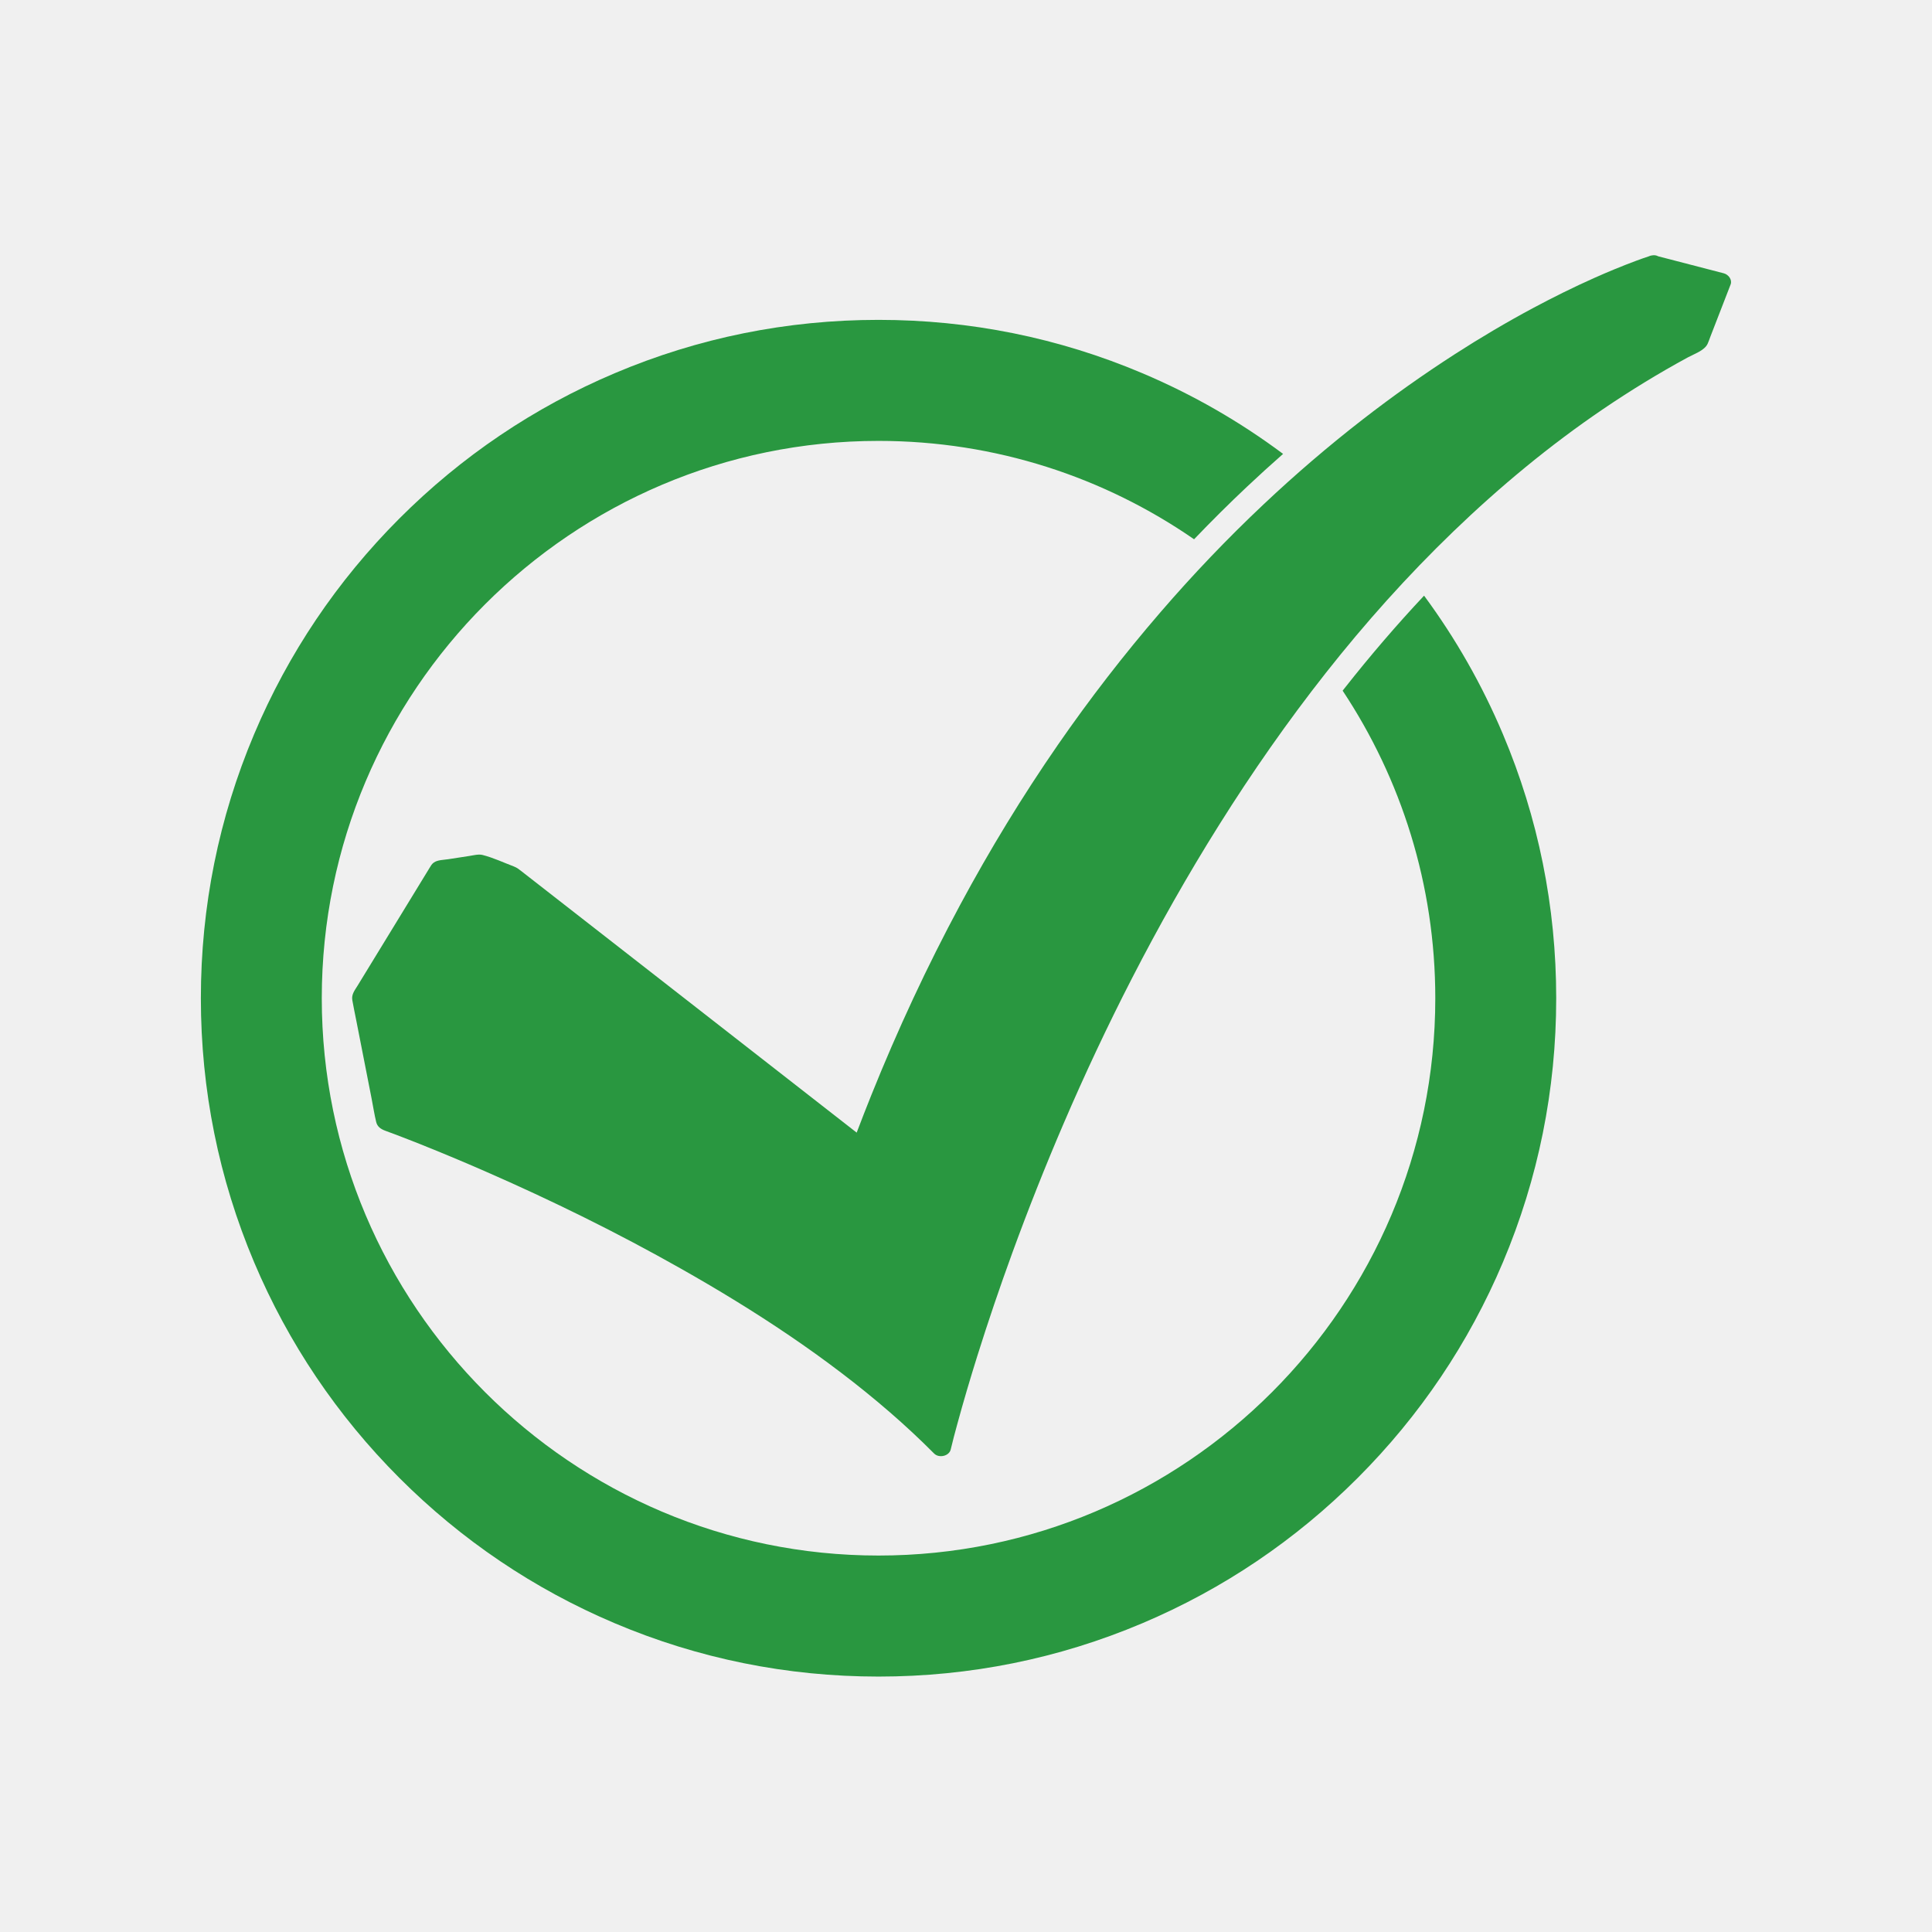
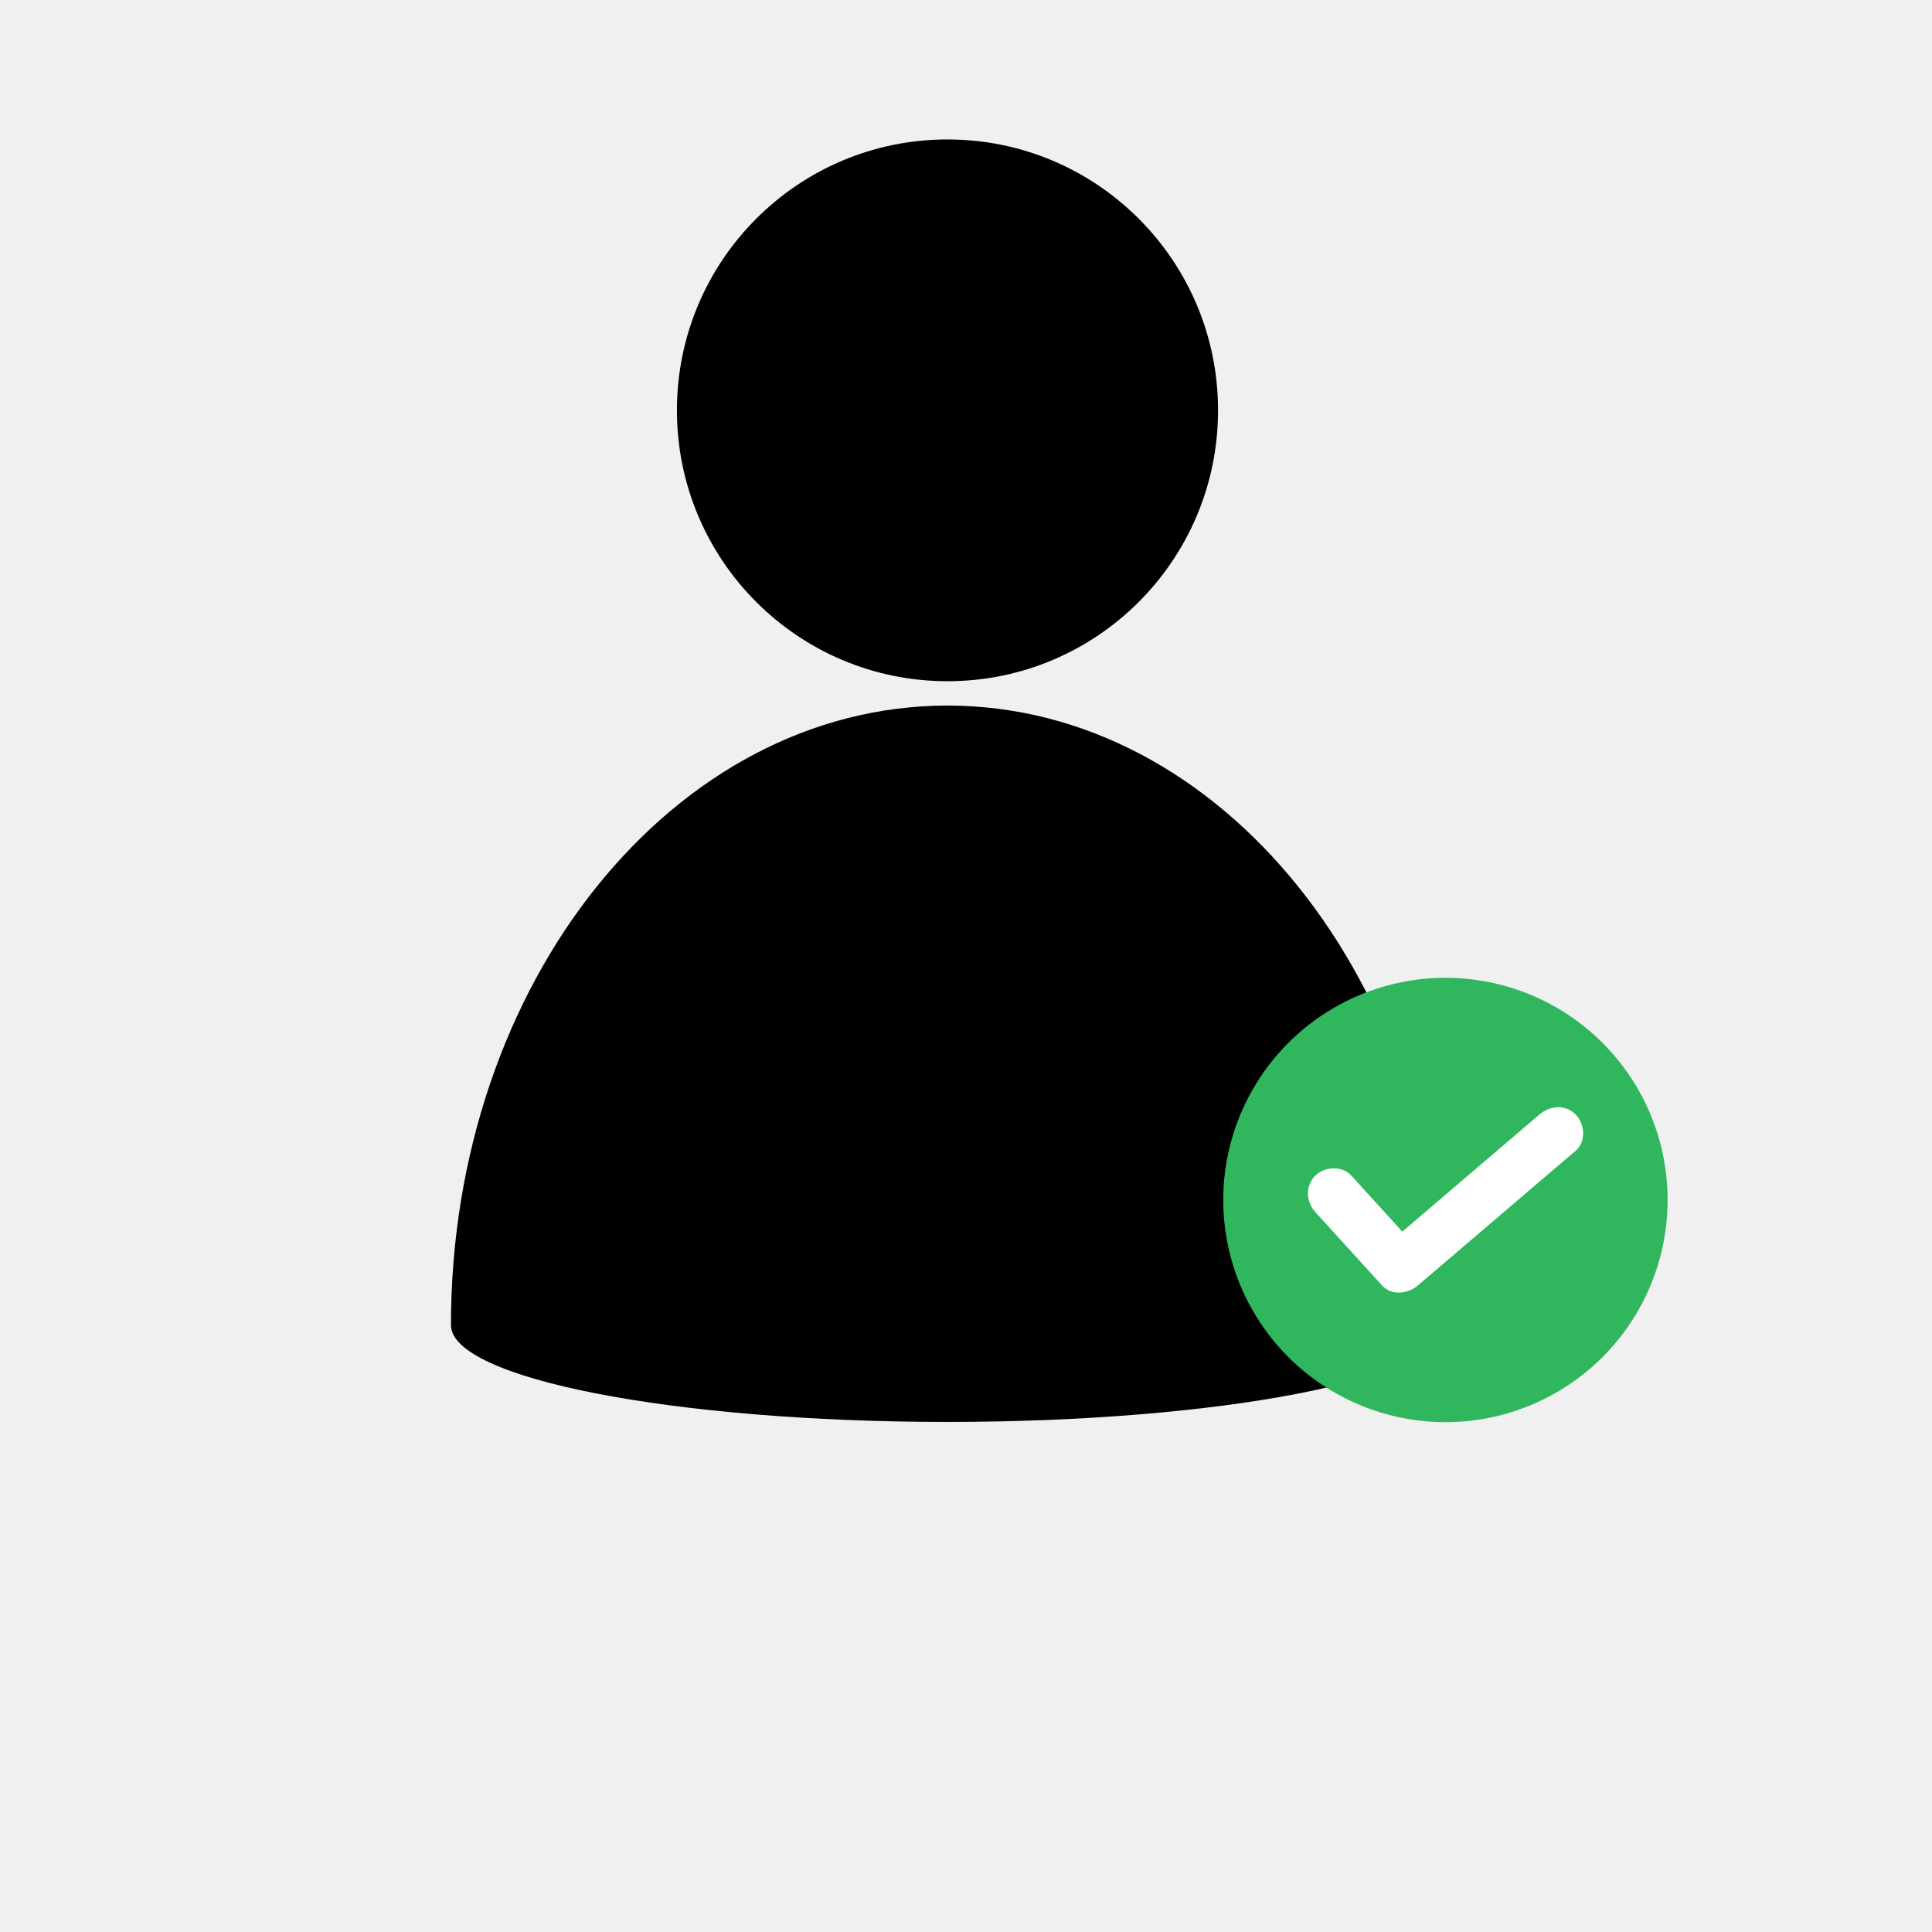
<svg xmlns="http://www.w3.org/2000/svg" width="500" zoomAndPan="magnify" viewBox="0 0 375 375" height="500" preserveAspectRatio="xMidYMid meet" version="1.0">
  <defs>
-     <clipPath id="4d71009bf5">
-       <path d="M 68.309 49.539 L 335.988 49.539 L 335.988 282.828 L 68.309 282.828 Z M 68.309 49.539 " clip-rule="nonzero" />
+     <clipPath id="ba02f33d35">
+       <path d="M 87.531 27.031 L 280.281 27.031 L 280.281 276 L 87.531 276 Z M 87.531 27.031 " clip-rule="nonzero" />
    </clipPath>
-     <clipPath id="df14d24873">
-       <path d="M 38.988 62 L 302.117 62 L 302.117 325.422 L 38.988 325.422 Z M 38.988 62 " clip-rule="nonzero" />
+     <clipPath id="d1c15575a8">
+       <path d="M 237.434 189.789 L 323.684 189.789 L 323.684 276.039 L 237.434 276.039 Z M 237.434 189.789 " clip-rule="nonzero" />
    </clipPath>
  </defs>
-   <g clip-path="url(#4d71009bf5)">
-     <path fill="#299740" d="M 334.566 53.043 C 330.328 51.941 326.09 50.844 321.852 49.746 C 321.523 49.562 321.117 49.484 320.648 49.574 C 320.43 49.598 320.23 49.656 320.055 49.746 C 319.23 50.012 318.414 50.305 317.605 50.605 C 314.844 51.633 312.129 52.754 309.449 53.949 C 305.418 55.746 301.473 57.703 297.602 59.773 C 292.395 62.559 287.328 65.562 282.395 68.738 C 276.234 72.703 270.273 76.938 264.523 81.395 C 257.816 86.598 251.398 92.109 245.273 97.883 C 238.215 104.531 231.543 111.531 225.266 118.809 C 218.137 127.07 211.492 135.672 205.34 144.566 C 198.406 154.594 192.094 164.98 186.367 175.629 C 179.918 187.621 174.199 199.945 169.152 212.488 C 168.168 214.93 167.215 217.383 166.281 219.84 C 163.023 217.297 159.762 214.758 156.504 212.215 C 147.961 205.555 139.418 198.895 130.879 192.23 C 123.027 186.109 115.176 179.988 107.324 173.867 C 105.328 172.312 103.336 170.758 101.34 169.203 C 100.828 168.805 100.383 168.422 99.75 168.184 C 97.773 167.438 95.723 166.469 93.664 165.949 C 92.883 165.75 91.898 166.02 91.105 166.141 C 89.727 166.355 88.352 166.566 86.973 166.777 C 86.105 166.91 84.93 166.902 84.207 167.418 C 83.805 167.699 83.617 168.062 83.383 168.449 C 81.18 172.051 78.977 175.656 76.777 179.258 C 74.324 183.27 71.867 187.285 69.414 191.301 C 68.84 192.238 68.184 193.02 68.387 194.152 C 68.617 195.465 68.898 196.777 69.156 198.09 C 70.141 203.105 71.125 208.121 72.109 213.137 C 72.414 214.684 72.648 216.254 73.02 217.789 C 73.238 218.688 73.906 219.152 74.793 219.48 C 75.57 219.77 76.348 220.055 77.117 220.348 C 77.391 220.453 77.668 220.559 77.941 220.664 C 78.09 220.719 78.242 220.777 78.391 220.836 C 78.469 220.867 78.547 220.895 78.625 220.926 C 78.637 220.93 78.648 220.934 78.656 220.938 C 79.434 221.238 80.211 221.543 80.988 221.852 C 85.391 223.598 89.754 225.426 94.086 227.316 C 107.086 232.996 119.805 239.254 132.066 246.188 C 146.5 254.344 160.41 263.449 172.754 274.145 C 175.711 276.707 178.57 279.371 181.312 282.129 C 182.258 283.086 184.227 282.629 184.531 281.352 C 184.91 279.734 185.344 278.129 185.781 276.523 C 186.992 272.062 188.309 267.625 189.691 263.207 C 191.801 256.477 194.078 249.789 196.5 243.145 C 199.578 234.715 202.891 226.355 206.445 218.082 C 210.527 208.574 214.938 199.18 219.688 189.938 C 224.906 179.789 230.535 169.816 236.641 160.094 C 243 149.961 249.871 140.094 257.34 130.613 C 264.938 120.973 273.176 111.75 282.121 103.133 C 291.082 94.504 300.758 86.461 311.207 79.371 C 316.484 75.793 321.949 72.445 327.598 69.375 C 328.891 68.672 330.836 68.043 331.449 66.727 C 331.656 66.281 331.809 65.805 331.984 65.344 C 332.797 63.258 333.605 61.168 334.414 59.078 C 334.914 57.789 335.41 56.5 335.91 55.215 C 336.262 54.309 335.512 53.285 334.566 53.043 " fill-opacity="1" fill-rule="nonzero" />
+   <g clip-path="url(#ba02f33d35)">
+     <path fill="#000000" d="M 280.281 257.195 C 280.281 190.77 237.098 136.953 183.906 136.953 C 130.715 136.953 87.531 190.77 87.531 257.195 C 87.531 267.555 130.715 275.996 183.906 275.996 C 237.098 275.996 280.281 267.555 280.281 257.195 Z M 183.906 27.066 C 212.922 27.066 236.422 50.598 236.422 79.645 C 236.422 108.691 212.922 132.223 183.906 132.223 C 154.895 132.223 131.391 108.691 131.391 79.645 C 131.391 50.598 154.895 27.066 183.906 27.066 Z M 183.906 27.066 " fill-opacity="1" fill-rule="evenodd" />
  </g>
-   <g clip-path="url(#df14d24873)">
-     <path fill="#299740" d="M 276.41 115.617 C 271.121 121.254 265.973 127.246 261.023 133.527 C 260.883 133.703 260.746 133.883 260.605 134.059 C 271.965 151.18 278.59 171.707 278.59 193.754 C 278.59 253.402 230.109 301.93 170.523 301.93 C 110.934 301.93 62.457 253.402 62.457 193.754 C 62.457 134.105 110.934 85.578 170.523 85.578 C 193.246 85.578 214.352 92.633 231.77 104.672 C 235.133 101.156 238.57 97.742 242.055 94.461 C 244.348 92.297 246.684 90.176 249.047 88.102 C 240.621 81.812 231.484 76.566 221.727 72.438 C 205.5 65.566 188.273 62.086 170.523 62.086 C 152.77 62.086 135.543 65.566 119.32 72.438 C 103.656 79.07 89.59 88.562 77.512 100.648 C 65.438 112.738 55.953 126.82 49.328 142.5 C 42.469 158.738 38.988 175.984 38.988 193.754 C 38.988 211.523 42.469 228.77 49.328 245.008 C 55.953 260.688 65.438 274.77 77.512 286.859 C 89.59 298.945 103.656 308.438 119.32 315.07 C 135.543 321.941 152.77 325.422 170.523 325.422 C 188.273 325.422 205.5 321.941 221.727 315.07 C 237.391 308.438 251.457 298.945 263.531 286.859 C 275.605 274.77 285.09 260.688 291.715 245.008 C 298.574 228.77 302.059 211.523 302.059 193.754 C 302.059 175.984 298.574 158.738 291.715 142.5 C 287.664 132.91 282.539 123.918 276.41 115.617 " fill-opacity="1" fill-rule="nonzero" />
+   <g clip-path="url(#d1c15575a8)">
+     <path fill="#30b75d" d="M 323.684 232.914 C 323.684 234.328 323.613 235.738 323.477 237.141 C 323.336 238.547 323.129 239.941 322.855 241.328 C 322.578 242.715 322.234 244.082 321.828 245.434 C 321.418 246.785 320.941 248.113 320.402 249.418 C 319.859 250.723 319.258 252 318.59 253.246 C 317.926 254.488 317.199 255.699 316.414 256.875 C 315.629 258.047 314.789 259.184 313.895 260.273 C 313 261.367 312.051 262.41 311.051 263.41 C 310.055 264.406 309.008 265.355 307.918 266.25 C 306.824 267.148 305.691 267.988 304.516 268.773 C 303.344 269.559 302.133 270.281 300.887 270.949 C 299.641 271.613 298.367 272.219 297.062 272.758 C 295.758 273.297 294.43 273.773 293.078 274.184 C 291.727 274.594 290.355 274.938 288.973 275.211 C 287.586 275.488 286.191 275.695 284.785 275.832 C 283.379 275.973 281.969 276.039 280.559 276.039 C 279.145 276.039 277.738 275.973 276.332 275.832 C 274.926 275.695 273.531 275.488 272.145 275.211 C 270.758 274.938 269.391 274.594 268.039 274.184 C 266.688 273.773 265.359 273.297 264.055 272.758 C 262.75 272.219 261.477 271.613 260.23 270.949 C 258.984 270.281 257.773 269.559 256.598 268.773 C 255.426 267.988 254.293 267.148 253.199 266.25 C 252.109 265.355 251.062 264.406 250.062 263.41 C 249.066 262.41 248.117 261.367 247.223 260.273 C 246.324 259.184 245.484 258.047 244.699 256.875 C 243.918 255.699 243.191 254.488 242.527 253.246 C 241.859 252 241.258 250.723 240.715 249.418 C 240.176 248.113 239.699 246.785 239.289 245.434 C 238.879 244.082 238.539 242.715 238.262 241.328 C 237.988 239.941 237.781 238.547 237.641 237.141 C 237.504 235.738 237.434 234.328 237.434 232.914 C 237.434 231.504 237.504 230.094 237.641 228.688 C 237.781 227.281 237.988 225.887 238.262 224.504 C 238.539 223.117 238.879 221.75 239.289 220.398 C 239.699 219.047 240.176 217.719 240.715 216.41 C 241.258 215.105 241.859 213.832 242.527 212.586 C 243.191 211.34 243.918 210.129 244.699 208.957 C 245.484 207.781 246.324 206.648 247.223 205.559 C 248.117 204.465 249.066 203.422 250.062 202.422 C 251.062 201.422 252.109 200.477 253.199 199.578 C 254.293 198.684 255.426 197.844 256.598 197.059 C 257.773 196.273 258.984 195.547 260.23 194.883 C 261.477 194.215 262.75 193.613 264.055 193.074 C 265.359 192.531 266.688 192.059 268.039 191.648 C 269.391 191.238 270.758 190.895 272.145 190.617 C 273.531 190.344 274.926 190.137 276.332 189.996 C 277.738 189.859 279.145 189.789 280.559 189.789 C 281.969 189.789 283.379 189.859 284.785 189.996 C 286.191 190.137 287.586 190.344 288.973 190.617 C 290.355 190.895 291.727 191.238 293.078 191.648 C 294.43 192.059 295.758 192.531 297.062 193.074 C 298.367 193.613 299.641 194.215 300.887 194.883 C 302.133 195.547 303.344 196.273 304.516 197.059 C 305.691 197.844 306.824 198.684 307.918 199.578 C 309.008 200.477 310.055 201.422 311.051 202.422 C 312.051 203.422 313 204.465 313.895 205.559 C 314.789 206.648 315.629 207.781 316.414 208.957 C 317.199 210.129 317.926 211.34 318.59 212.586 C 319.258 213.832 319.859 215.105 320.402 216.41 C 320.941 217.719 321.418 219.047 321.828 220.398 C 322.234 221.75 322.578 223.117 322.855 224.504 C 323.129 225.887 323.336 227.281 323.477 228.688 C 323.613 230.094 323.684 231.504 323.684 232.914 Z M 323.684 232.914 " fill-opacity="1" fill-rule="nonzero" />
  </g>
+   <path fill="#ffffff" d="M 255.281 235.238 C 259.594 239.98 263.906 244.727 268.219 249.469 C 270.109 251.559 273.293 251.16 275.25 249.469 C 284.176 241.84 293.129 234.211 302.055 226.578 C 303.316 225.52 304.574 224.422 305.836 223.363 C 307.895 221.602 307.629 218.121 305.836 216.328 C 303.812 214.305 300.859 214.57 298.805 216.328 C 289.879 223.957 280.922 231.59 272 239.219 C 270.738 240.281 269.477 241.375 268.219 242.438 C 270.574 242.438 272.895 242.438 275.25 242.438 C 270.938 237.691 266.625 232.949 262.312 228.203 C 260.523 226.215 257.105 226.379 255.281 228.203 C 253.324 230.195 253.488 233.246 255.281 235.238 Z M 255.281 235.238 " fill-opacity="1" fill-rule="nonzero" />
</svg>
